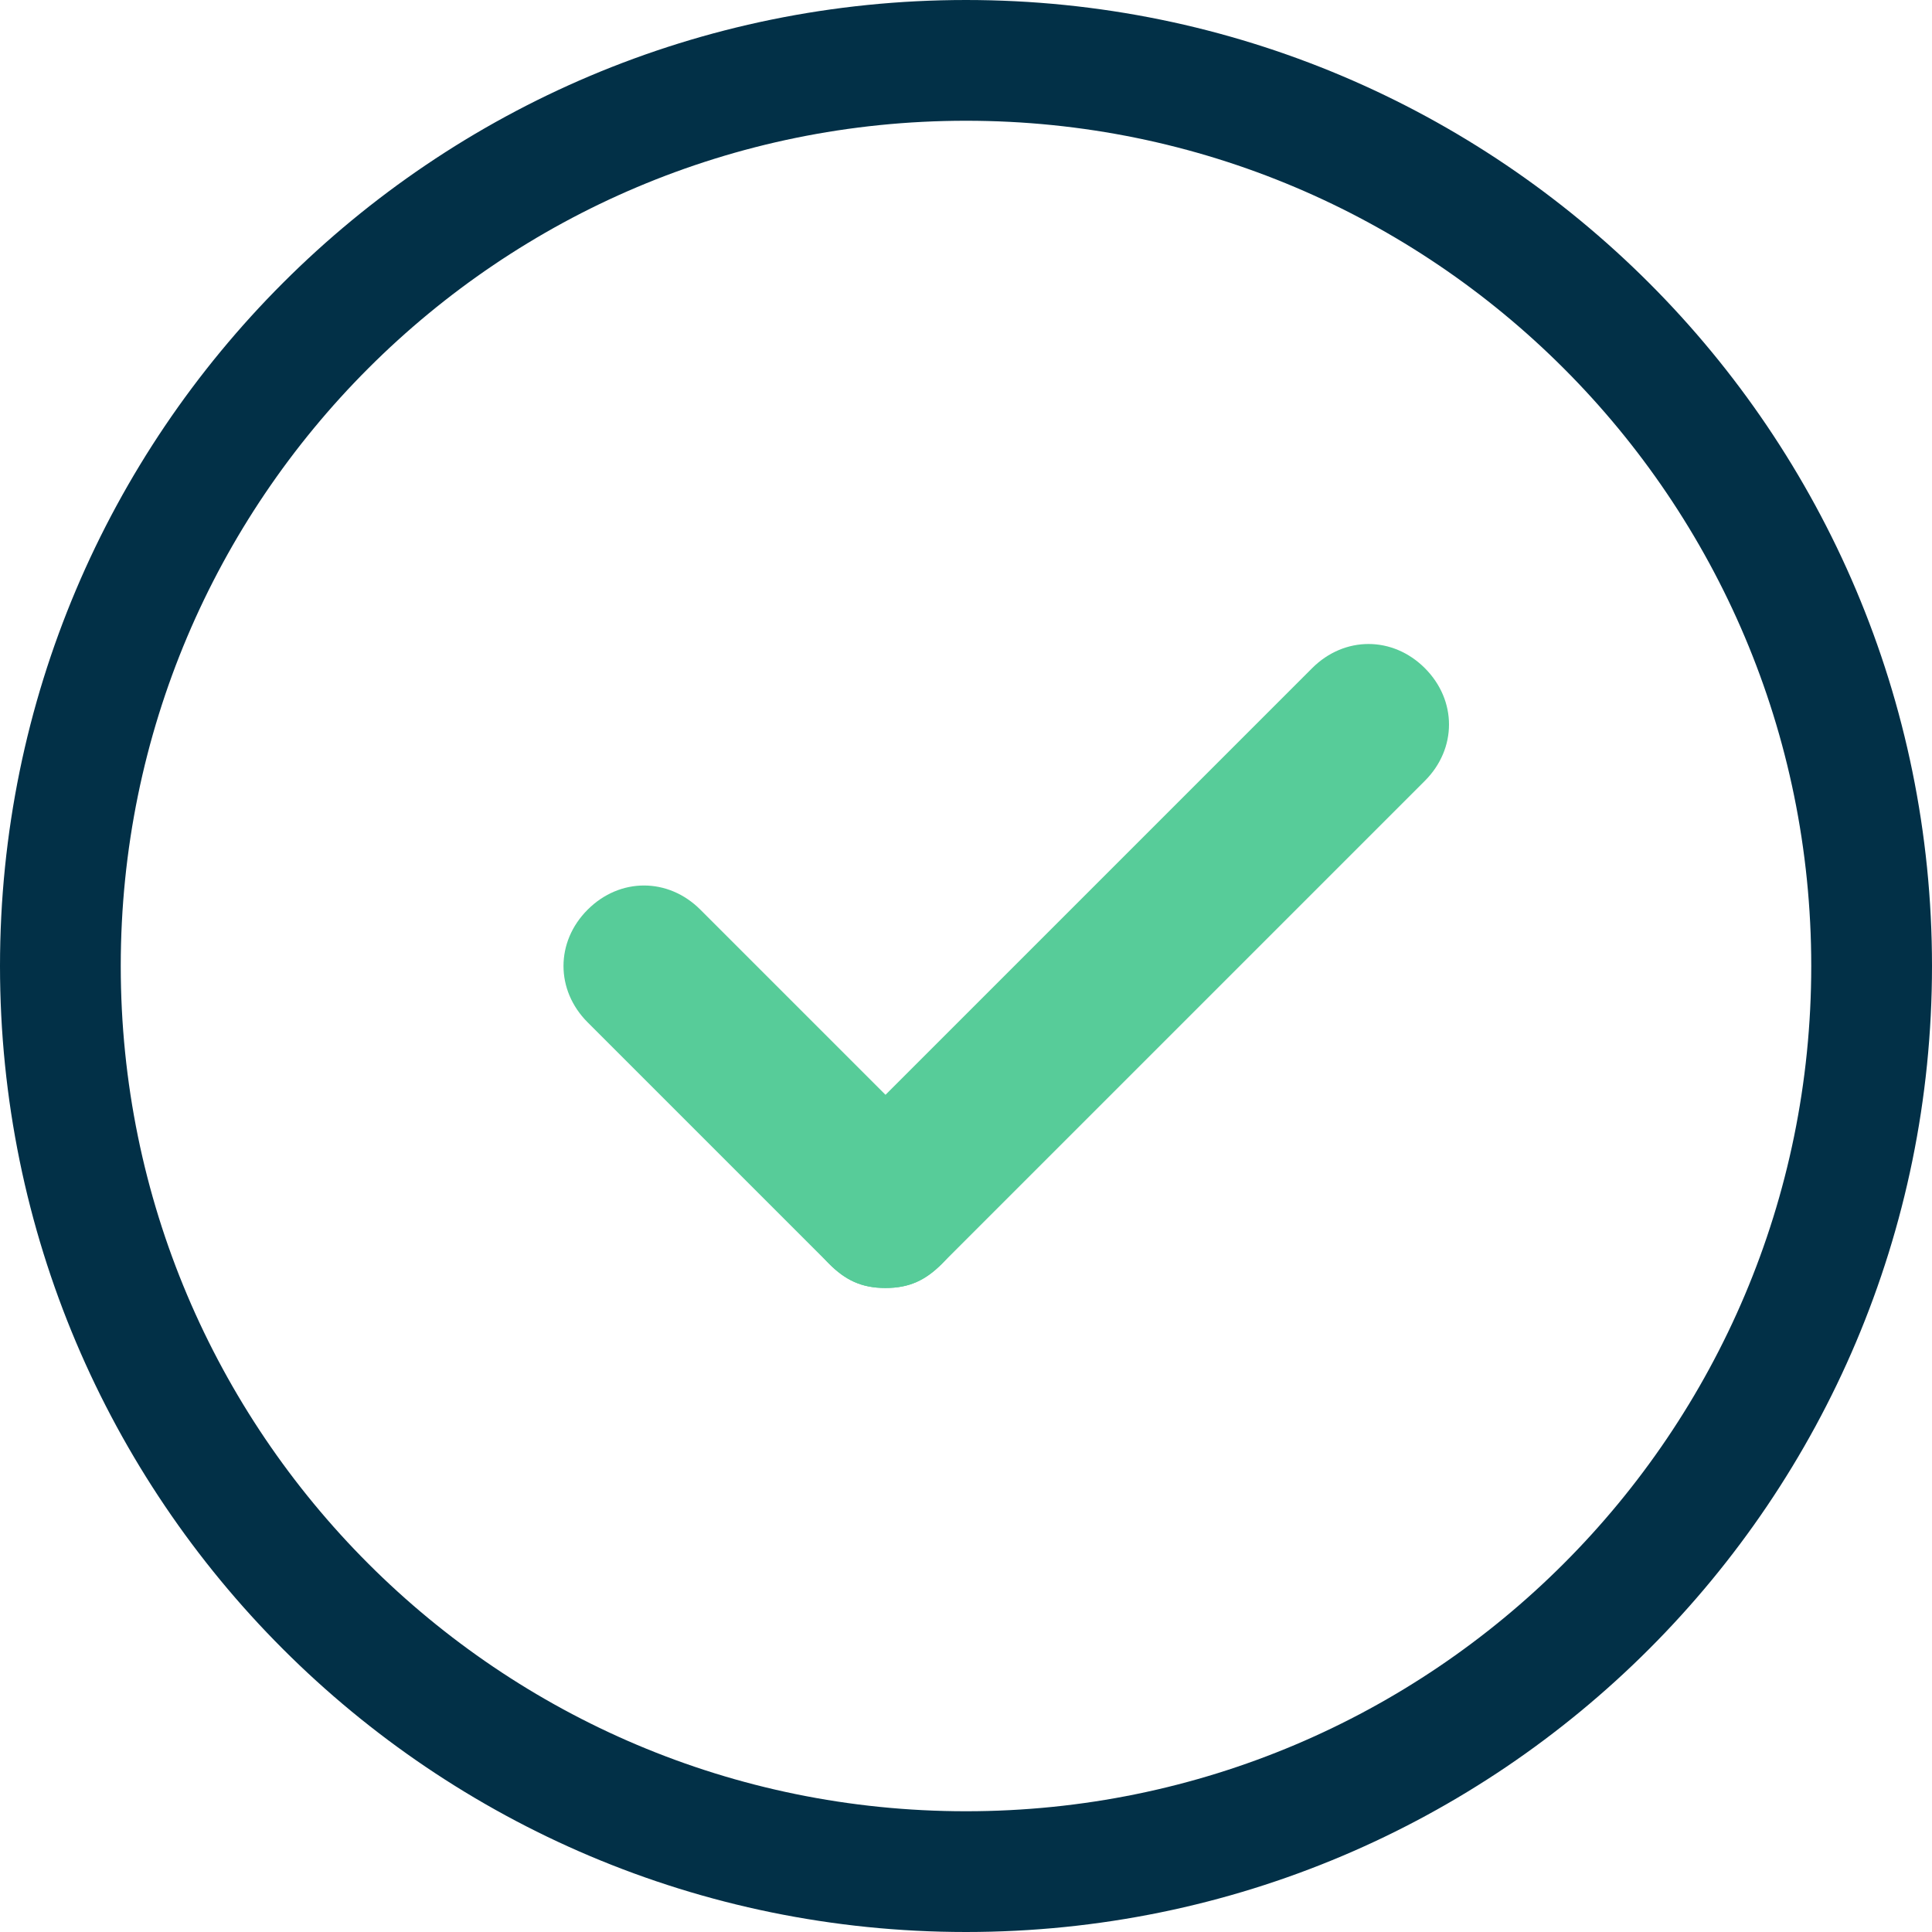
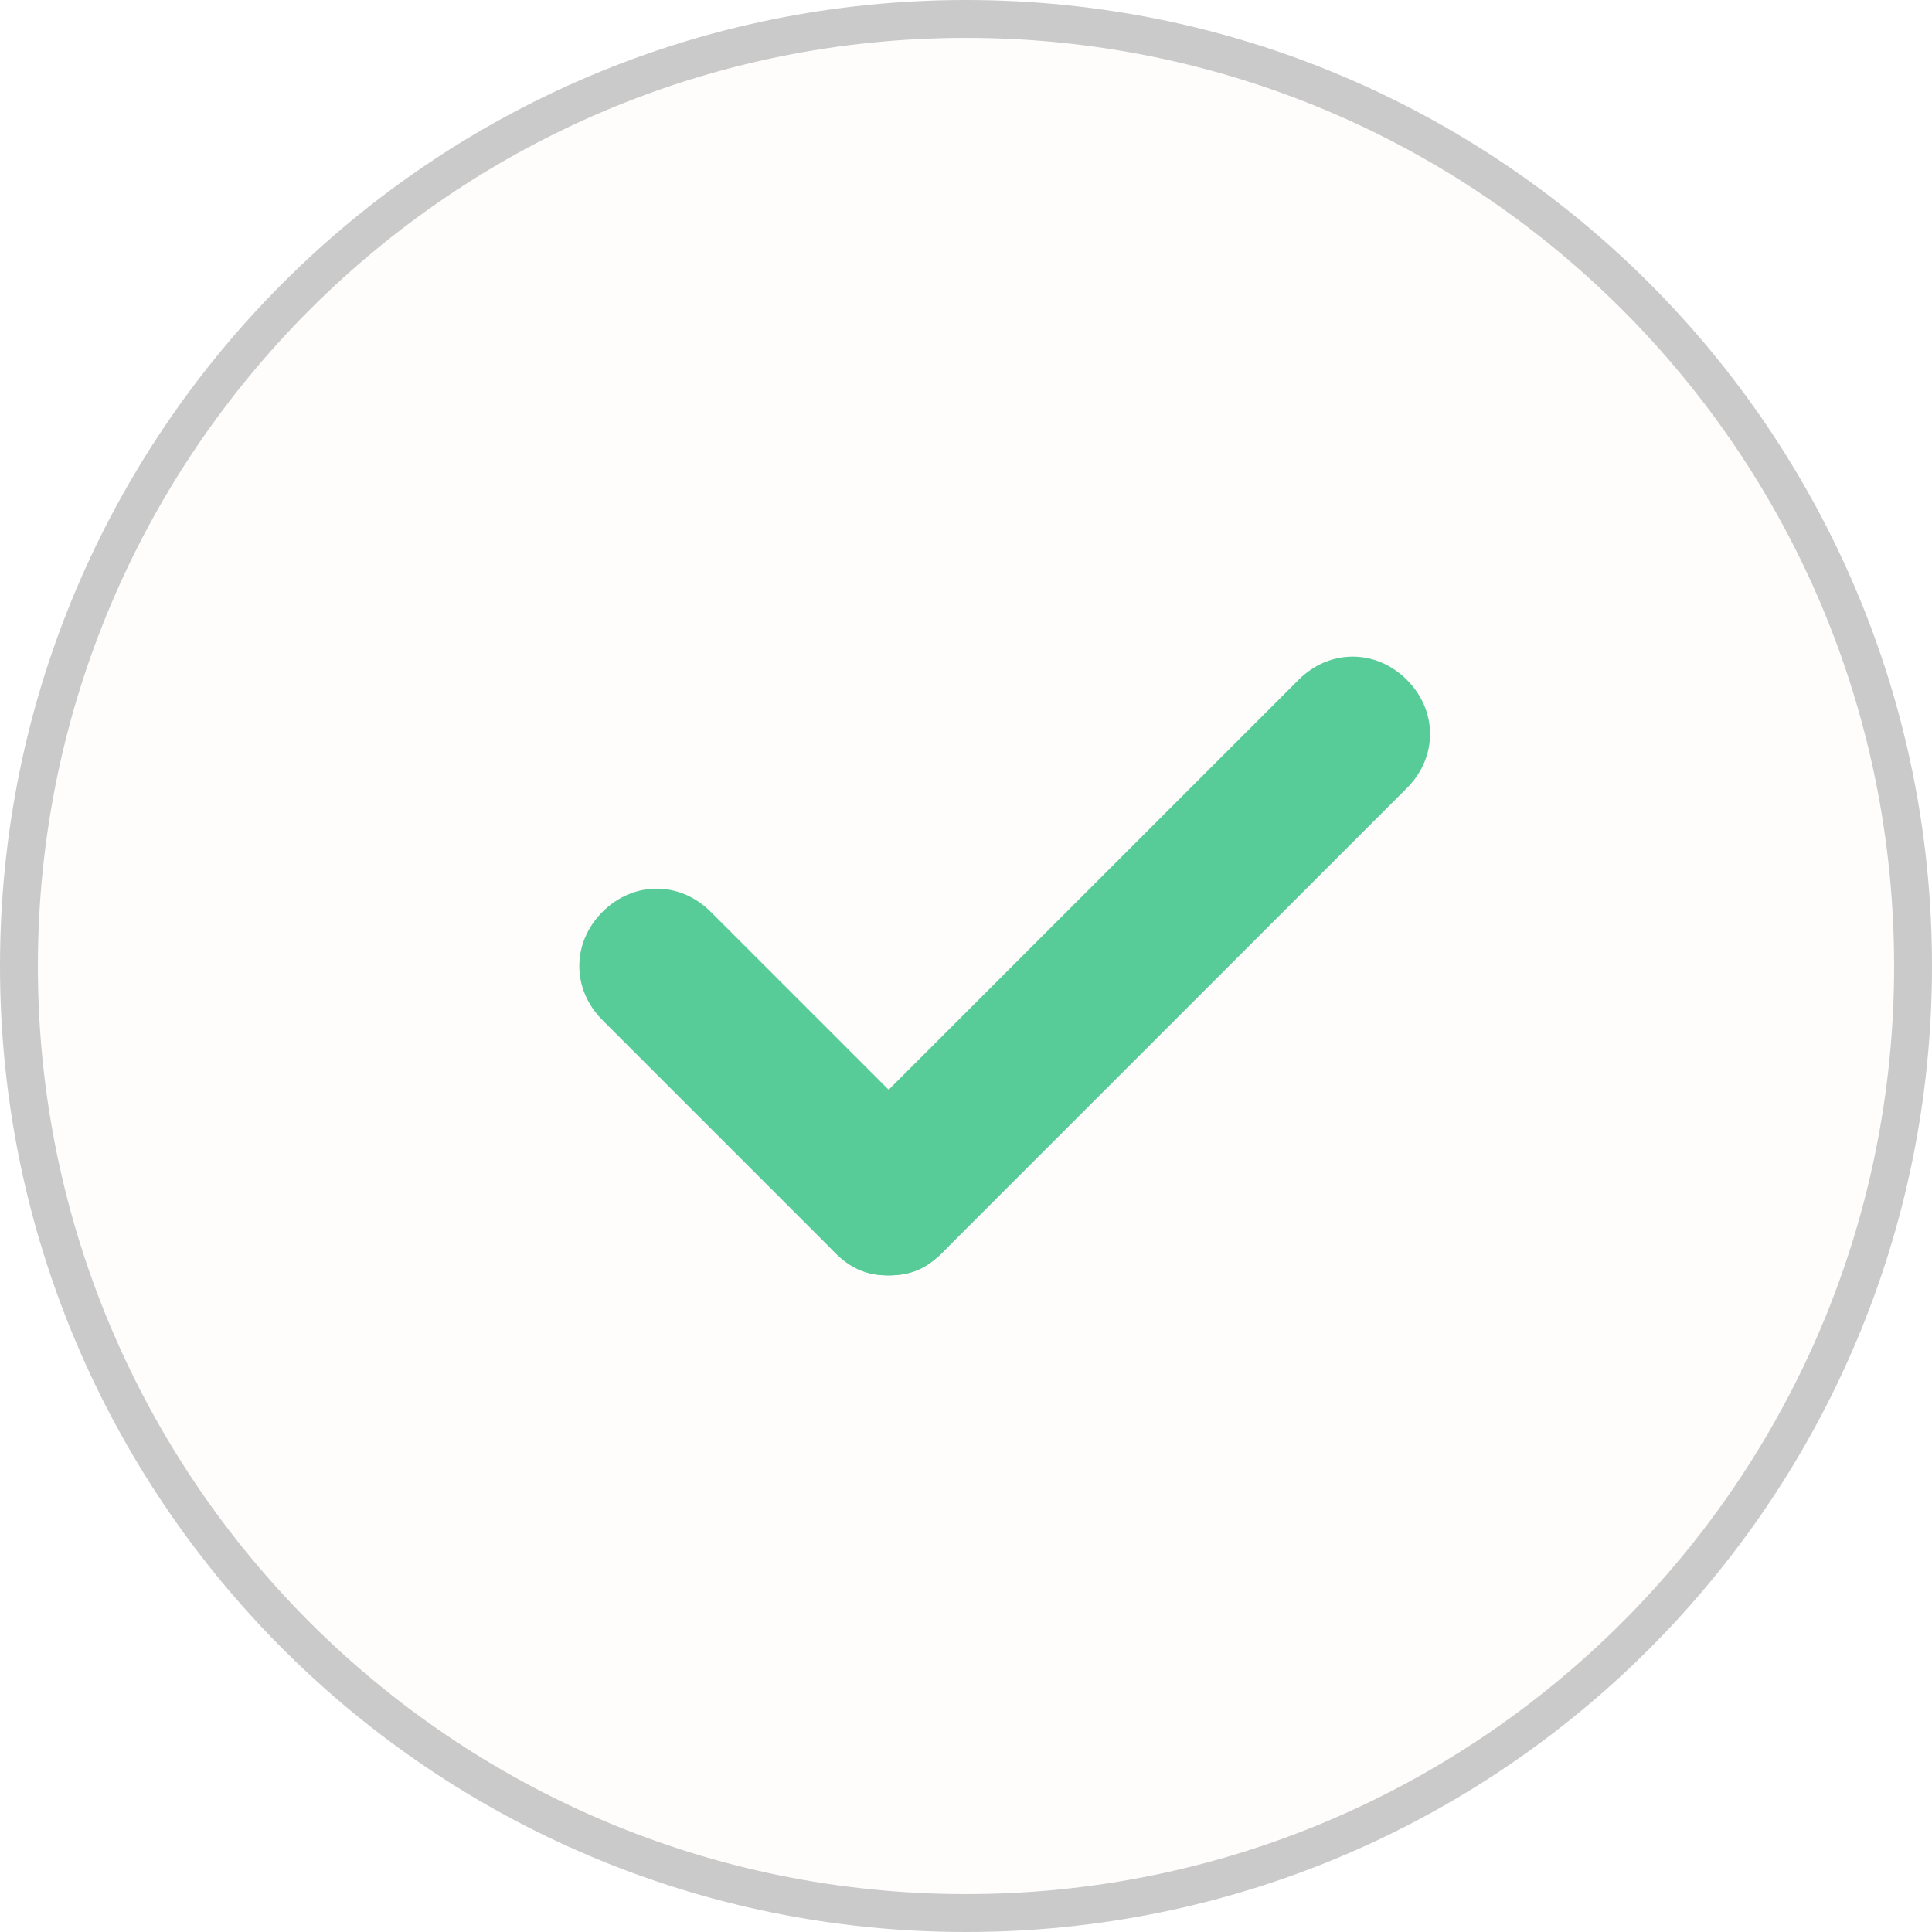
- <svg xmlns="http://www.w3.org/2000/svg" width="48" height="48" viewBox="0 0 48 48" fill="none">
-   <path d="M22 32C21.4 32 21 31.8 20.6 31.4L14.6 25.4C13.8 24.6 13.8 23.4 14.6 22.6C15.4 21.8 16.6 21.8 17.4 22.6L23.4 28.6C24.2 29.4 24.2 30.6 23.4 31.4C23 31.8 22.6 32 22 32Z" fill="#57CC99" />
-   <path d="M22 32C21.4 32 21 31.8 20.6 31.4C19.8 30.6 19.8 29.4 20.6 28.6L32.6 16.6C33.4 15.8 34.6 15.8 35.4 16.6C36.2 17.4 36.2 18.6 35.4 19.4L23.4 31.4C23 31.8 22.6 32 22 32Z" fill="#57CC99" />
-   <circle cx="24" cy="24" r="22.5" stroke="#023047" stroke-width="3" />
+ <svg xmlns="http://www.w3.org/2000/svg" width="51" height="51" viewBox="0 0 51 51" fill="none">
+   <circle cx="25.5" cy="25.5" r="25" fill="#FFFCFC" stroke="#CACACA" />
+   <path d="M23.458 33.667C22.846 33.667 22.438 33.462 22.029 33.054L15.904 26.929C15.088 26.113 15.088 24.887 15.904 24.071C16.721 23.254 17.946 23.254 18.763 24.071L24.888 30.196C25.704 31.012 25.704 32.237 24.888 33.054C24.479 33.462 24.071 33.667 23.458 33.667Z" fill="#57CC99" />
+   <path d="M23.458 33.667C22.846 33.667 22.438 33.462 22.029 33.054C21.213 32.237 21.213 31.012 22.029 30.196L34.279 17.946C35.096 17.129 36.321 17.129 37.138 17.946C37.954 18.762 37.954 19.988 37.138 20.804L24.888 33.054C24.479 33.462 24.071 33.667 23.458 33.667Z" fill="#57CC99" />
</svg>
